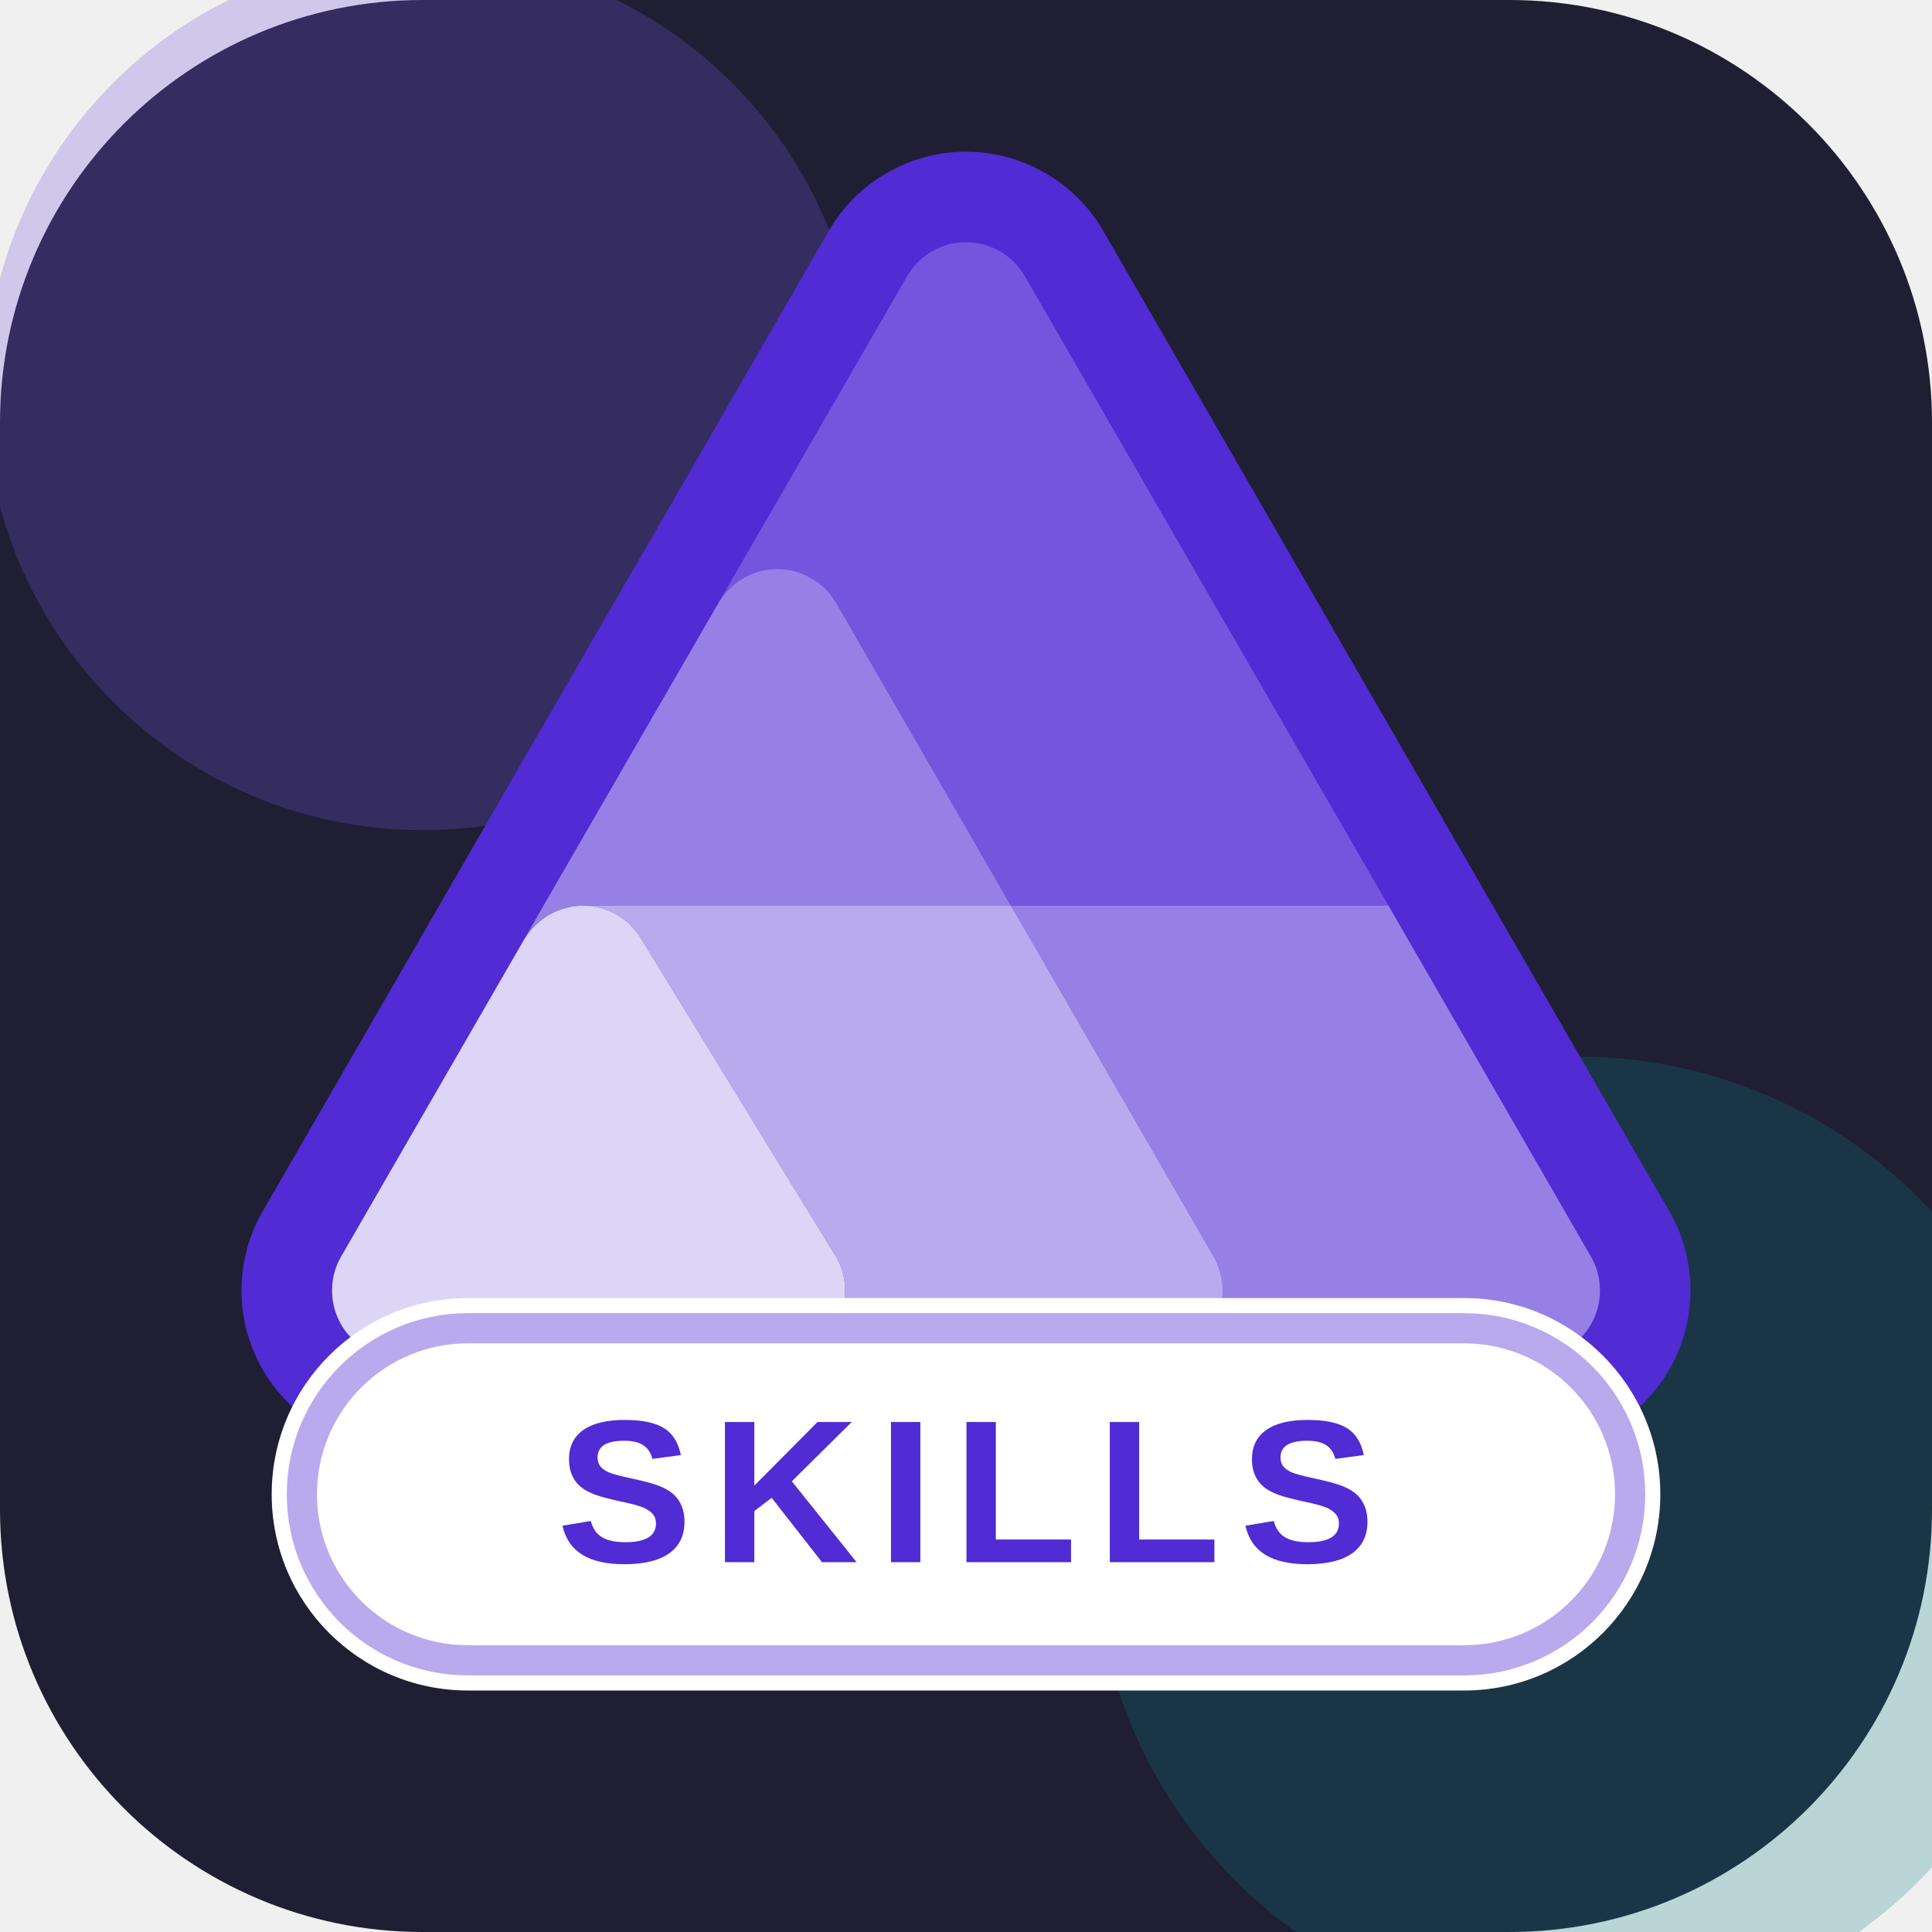
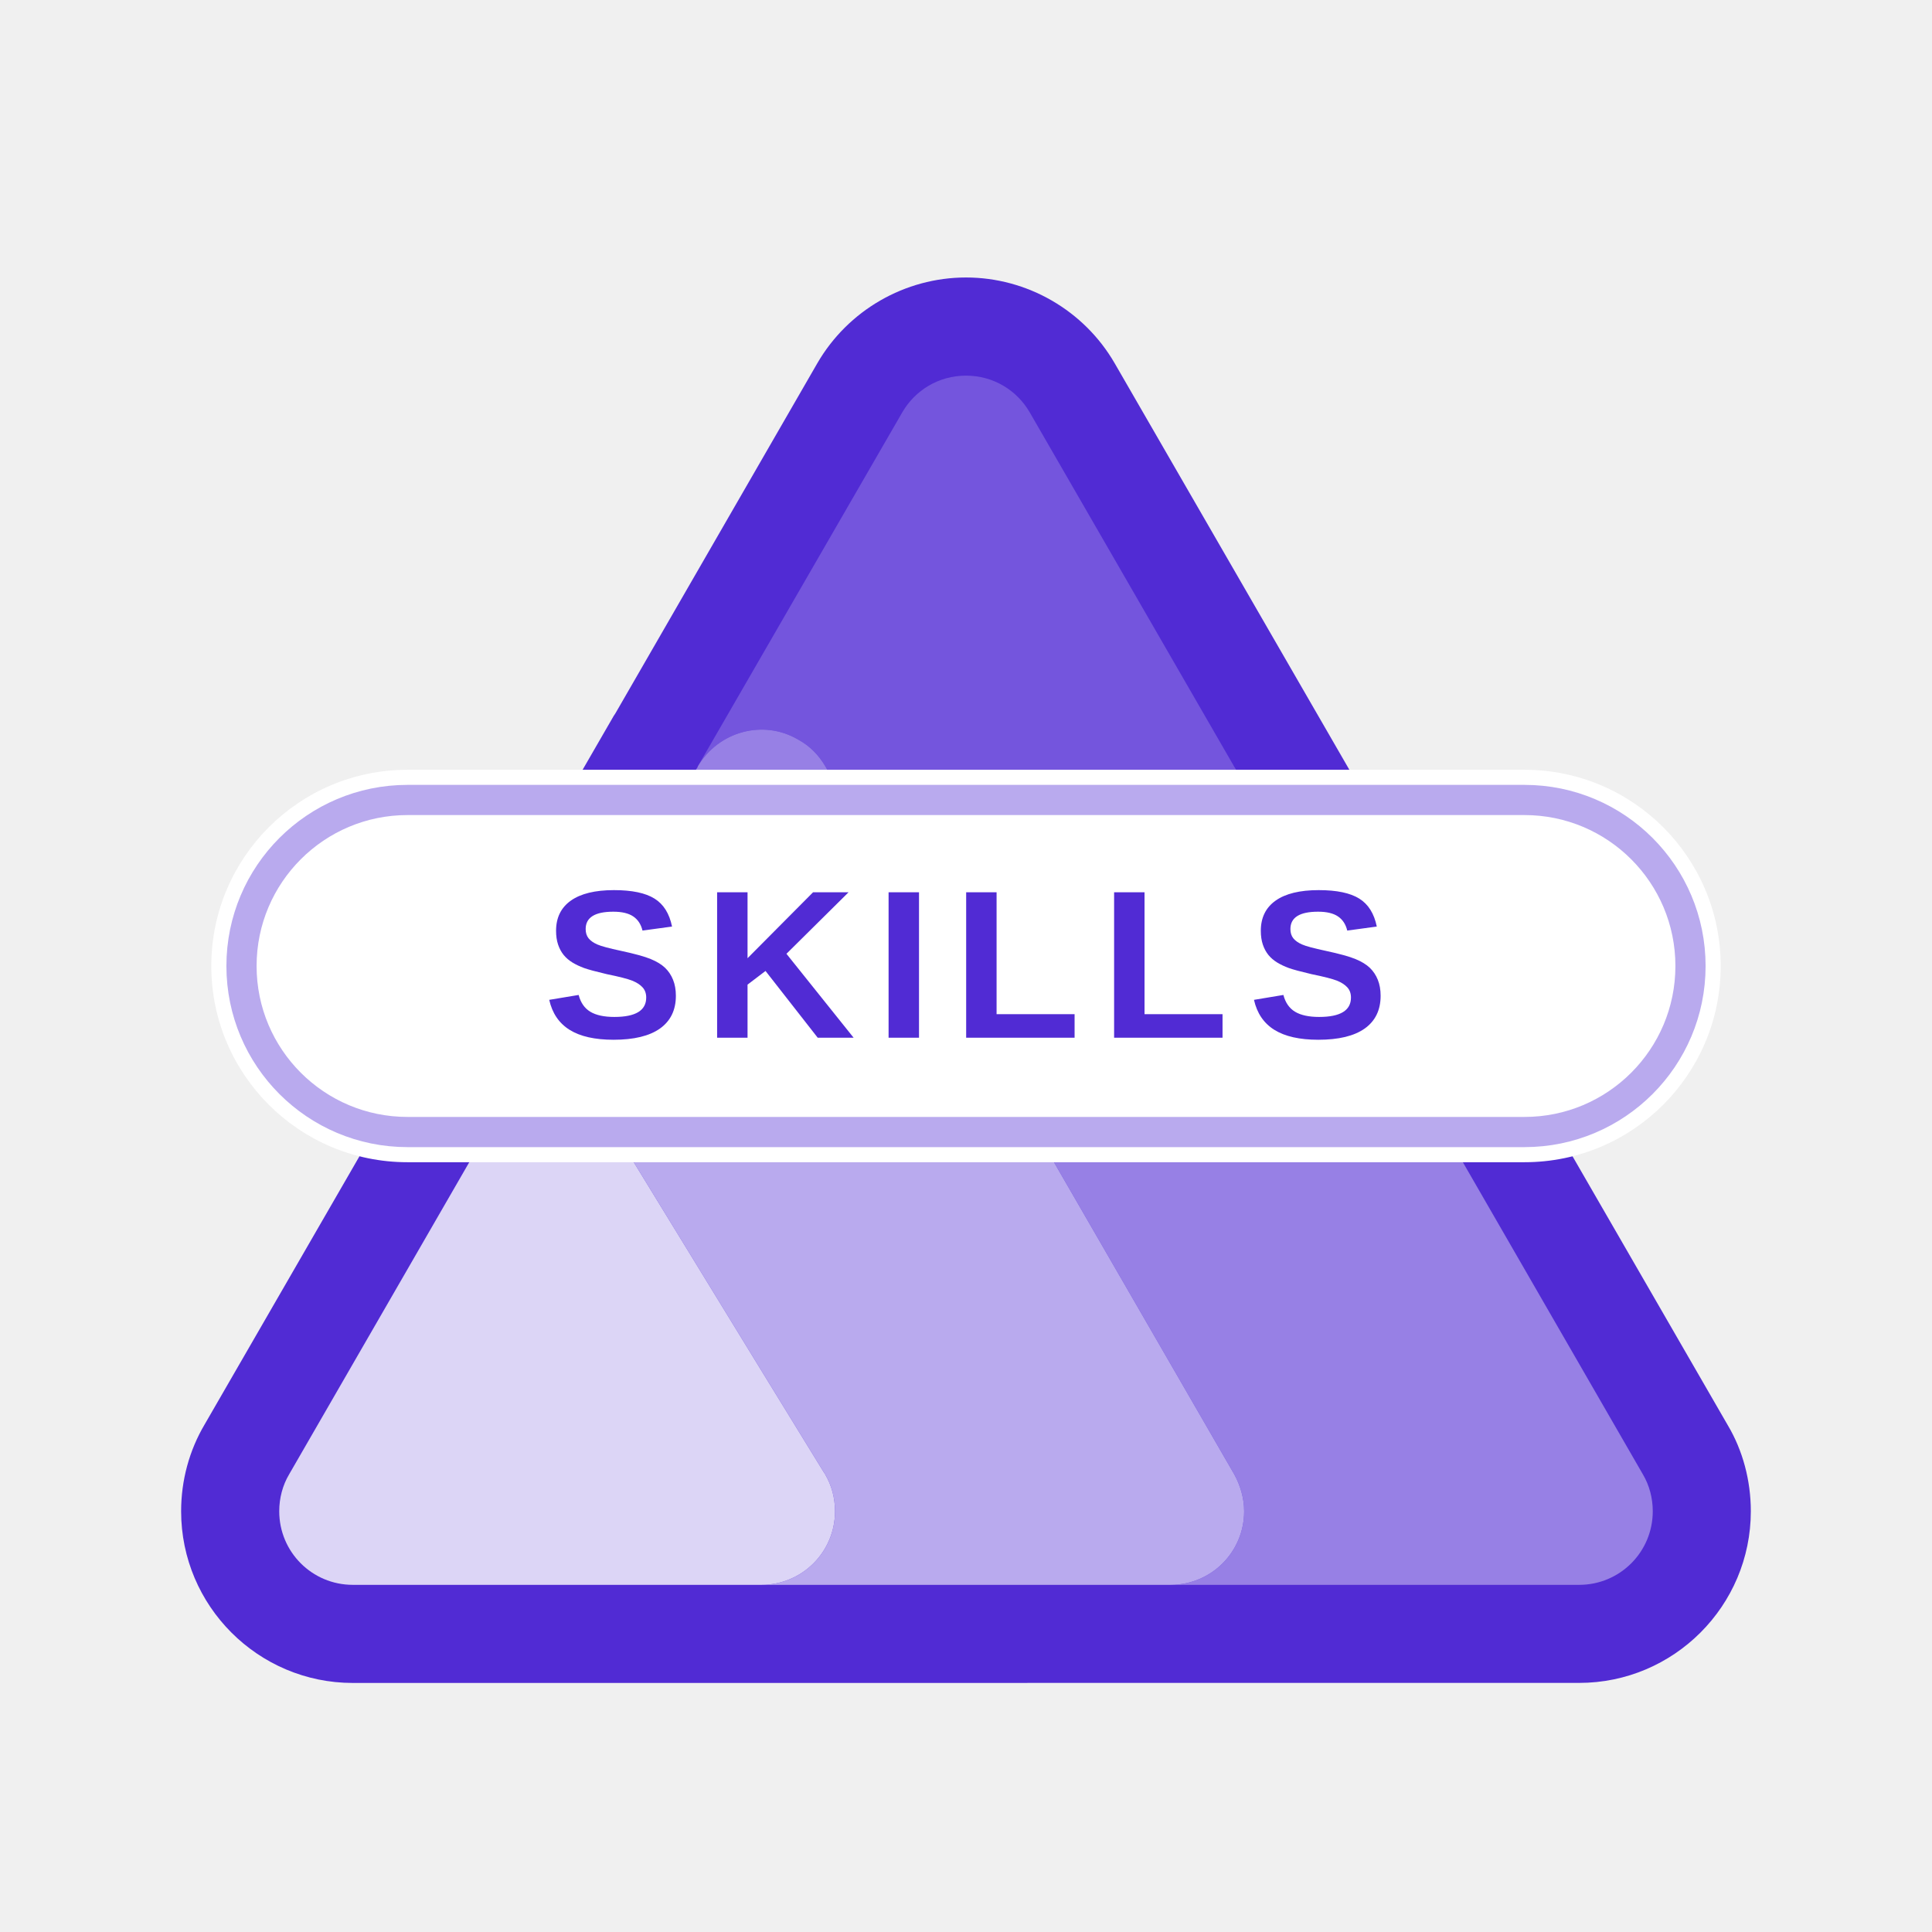
<svg xmlns="http://www.w3.org/2000/svg" width="512" height="512" viewBox="0 0 512 512" fill="none" role="img" aria-labelledby="title desc">
-   <rect width="512" height="512" rx="112" fill="#1F1E33" />
-   <circle cx="112" cy="104" r="116" fill="#7455DD" fill-opacity="0.26" />
-   <circle cx="418" cy="408" r="128" fill="#0B7E84" fill-opacity="0.24" />
-   <g transform="translate(64 24) scale(1.5)">
+   <g transform="translate(48 56) scale(1.625)">
    <path d="M28 240C12.56 240 0 227.44 0 212C0 206.968 1.328 202.072 3.84 197.832L70.544 82.296L70.816 81.888L103.744 24.792C108.744 16.152 118.032 10.792 128 10.792C137.968 10.792 147.256 16.152 152.248 24.784L252.248 197.992C254.664 202.064 255.992 206.96 255.992 211.992C255.992 227.432 243.432 239.992 227.992 239.992L28 240Z" fill="#512BD4" />
    <path d="M202.64 144H135.92L128 130.24L105.04 90.48C104 88.72 102.56 87.2 100.64 86.16C94.96 82.8 87.6 84.8 84.24 90.56L117.6 32.8C119.68 29.2 123.52 26.8 128 26.8C132.48 26.8 136.32 29.2 138.4 32.8L171.6 90.32L171.68 90.48L171.84 90.72L202.64 144Z" fill="#7455DD" />
    <path d="M240 212C240 218.64 234.64 224 228 224H161.36C168 224 173.36 218.64 173.36 212C173.36 209.84 172.72 207.76 171.76 206L138.4 148.24L135.92 144H202.64L238.4 206C239.44 207.76 240 209.84 240 212Z" fill="#9780E5" />
    <path d="M173.36 212C173.36 218.64 168 224 161.36 224H94.64C101.28 224 106.64 218.64 106.64 212C106.64 209.84 106.08 207.76 105.04 206C105.04 205.92 104.96 205.84 104.88 205.76L94.32 188.56L70.56 149.76C68.4 146.24 64.56 144 60.32 144H135.92L138.4 148.24L139.416 150L171.76 206C172.72 207.76 173.36 209.84 173.36 212Z" fill="#B9AAEE" />
    <path d="M106.64 212C106.64 218.64 101.28 224 94.64 224H28C21.36 224 16 218.64 16 212C16 209.84 16.56 207.76 17.6 206L49.92 150C52.08 146.32 56.08 144 60.32 144C64.56 144 68.4 146.24 70.56 149.76L94.32 188.56L104.88 205.76C104.96 205.84 105.04 205.92 105.04 206C106.08 207.76 106.64 209.84 106.64 212Z" fill="#DCD5F6" />
    <path d="M135.92 144H60.32C56.08 144 52.08 146.32 49.92 150L53.36 144L83.92 91.12L84.24 90.64V90.56C87.6 84.8 94.96 82.8 100.64 86.16C102.56 87.2 104 88.72 105.04 90.48L128 130.24L135.92 144Z" fill="#9780E5" />
  </g>
-   <rect x="72" y="344" width="368" height="104" rx="52" fill="#FFFFFF" />
-   <rect x="80" y="352" width="352" height="88" rx="44" stroke="#B9AAEE" stroke-width="8" />
-   <text x="256" y="414" text-anchor="middle" fill="#512BD4" font-family="Poppins, Segoe UI, Arial, sans-serif" font-size="54" font-weight="800" letter-spacing="5">SKILLS</text>
+   <rect x="56" y="204" width="400" height="104" rx="52" fill="#FFFFFF" />
+   <rect x="64" y="212" width="384" height="88" rx="44" stroke="#B9AAEE" stroke-width="8" />
+   <text x="256" y="275" text-anchor="middle" fill="#512BD4" font-family="Poppins, Segoe UI, Arial, sans-serif" font-size="56" font-weight="800" letter-spacing="5">SKILLS</text>
</svg>
